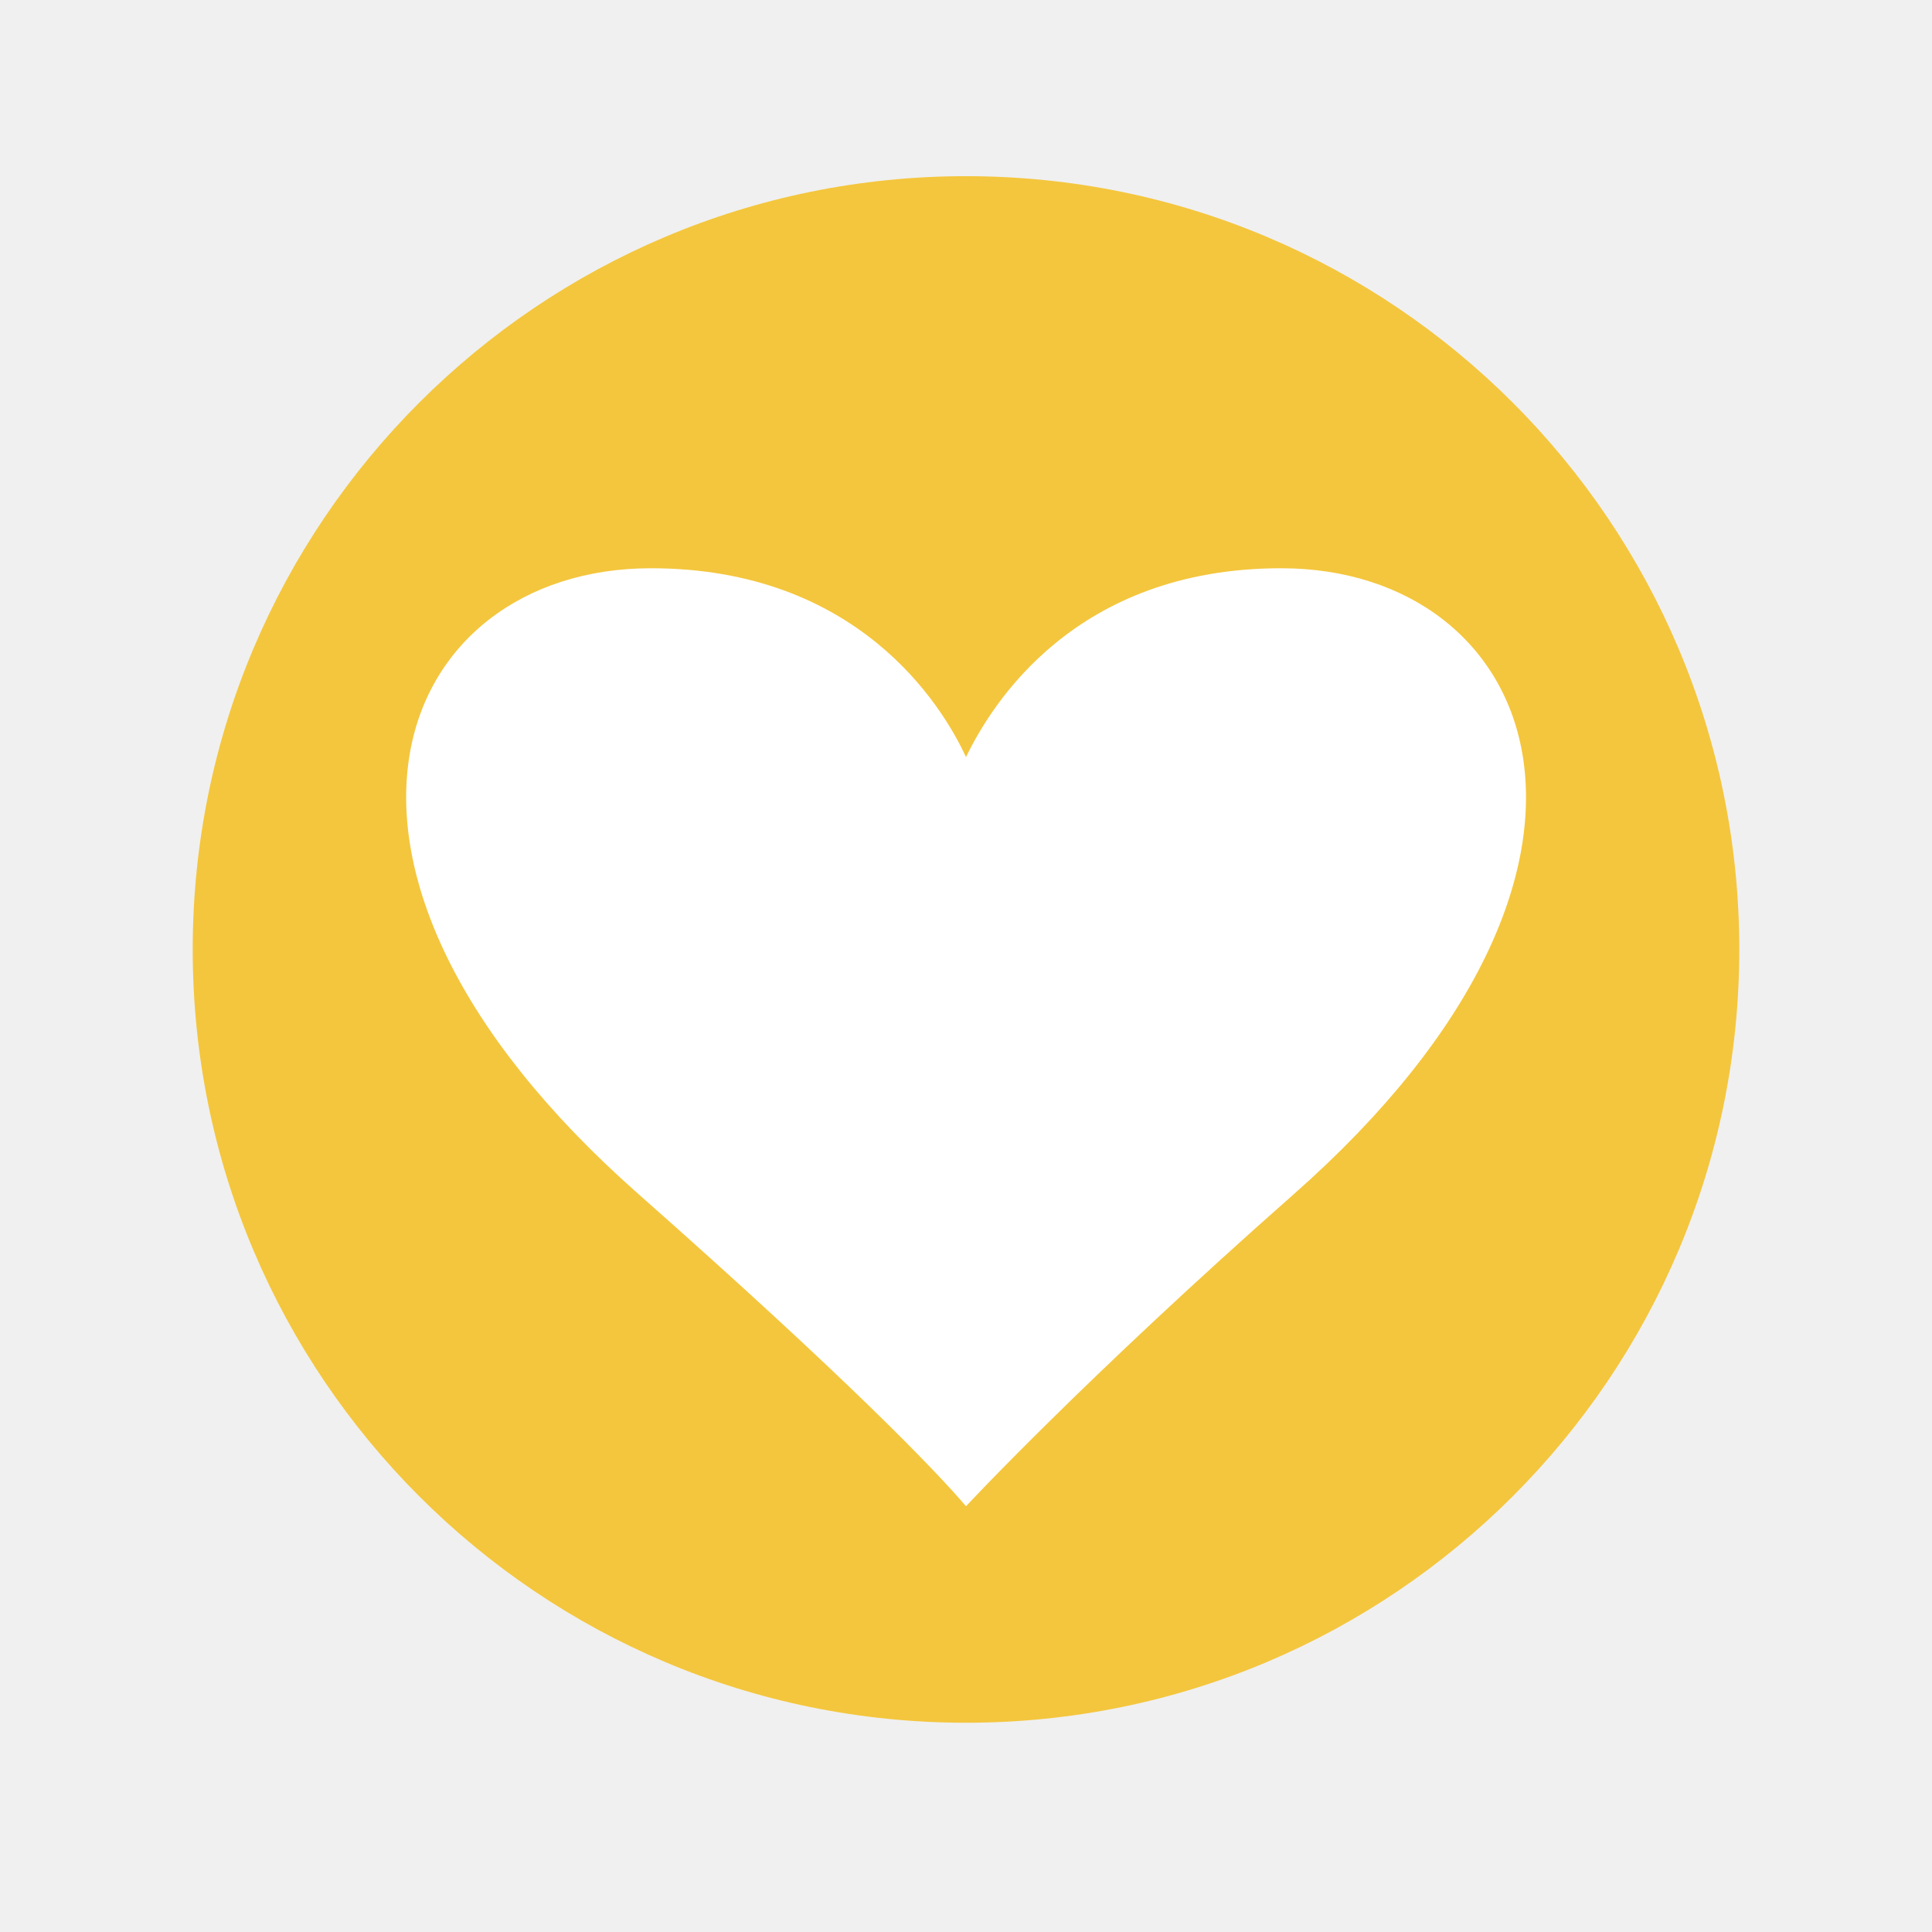
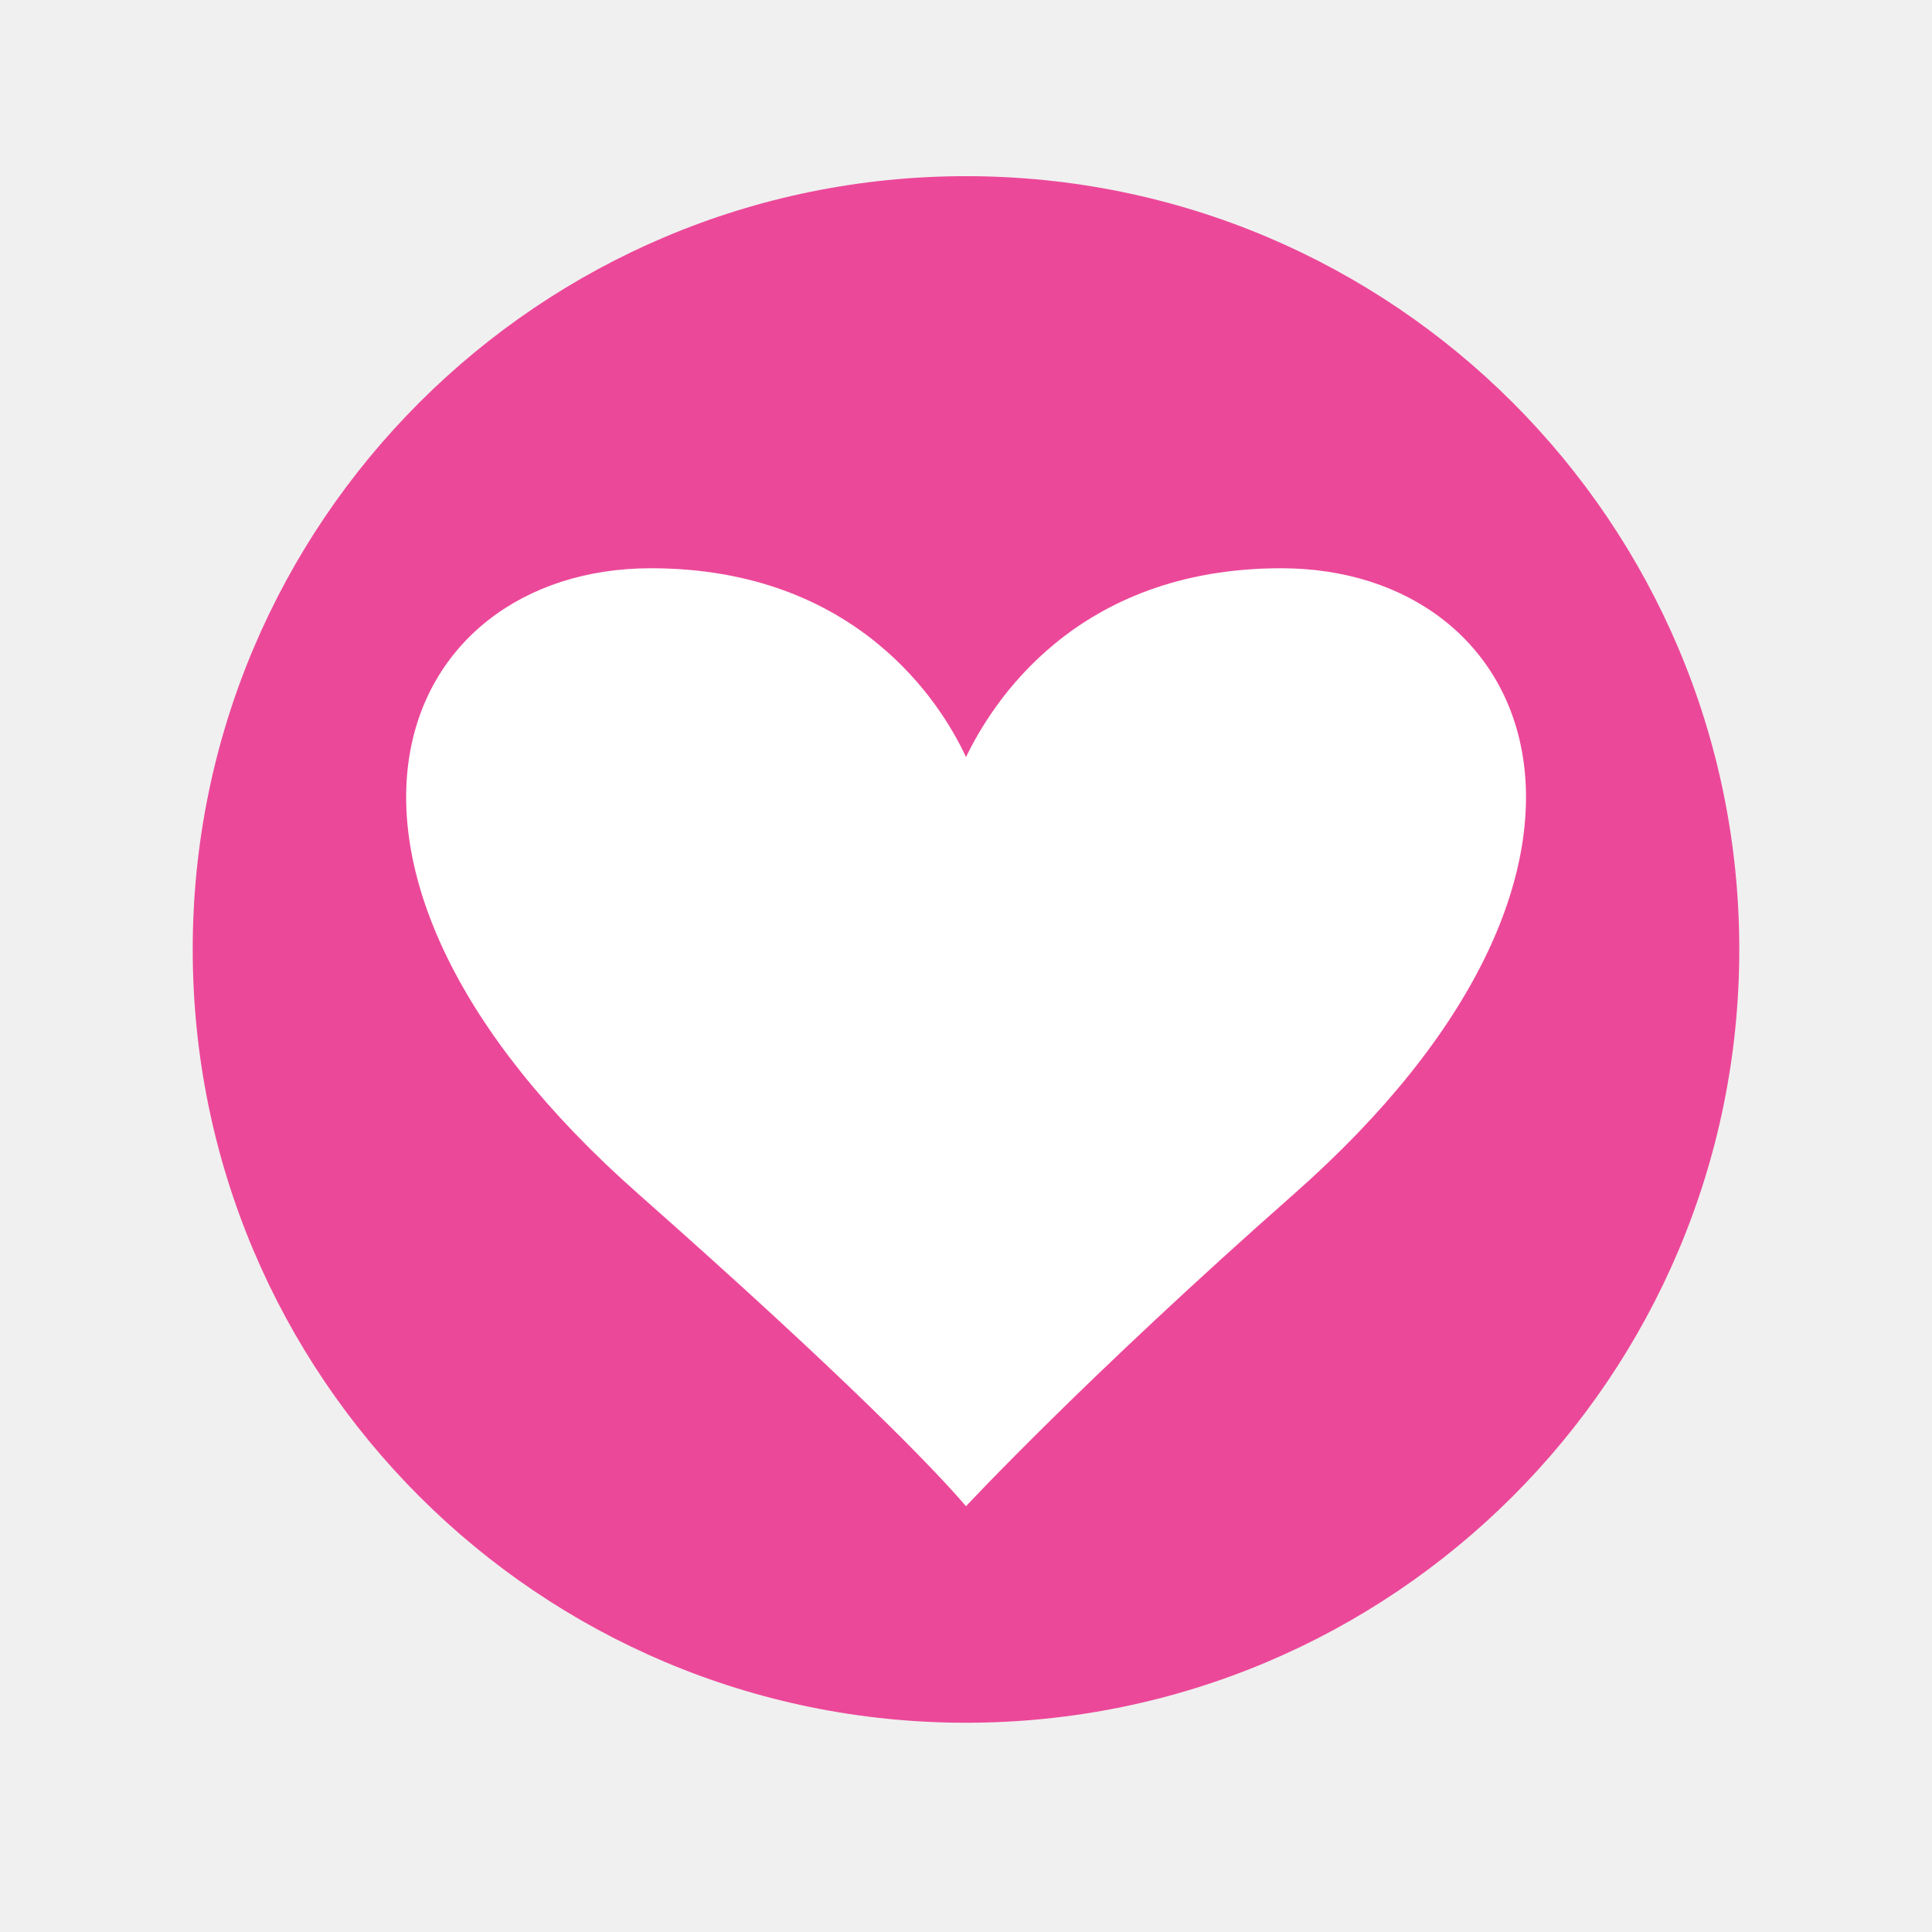
<svg xmlns="http://www.w3.org/2000/svg" width="160" height="160" viewBox="0 0 160 160">
  <defs>
-     <style>.cls-1{fill:#f4c63d;}.cls-2{fill:#fff;}</style>
+     <style>.cls-1{fill:#ec4899;}.cls-2{fill:#fff;}</style>
  </defs>
  <g id="health">
    <circle class="cls-1" cx="80" cy="78.63" r="64.04" />
    <path class="cls-2" d="M106.1,47.06c-17.1,0-24,11.29-26.1,15.64-2-4.35-9-15.64-26.1-15.64-21.18,0-31.88,24.63-1,51.85C70.15,114.15,77.49,121.79,80,124.74c0,0,9.85-10.59,27.13-25.83C138,71.69,127.28,47.06,106.1,47.06Z" />
  </g>
</svg>
